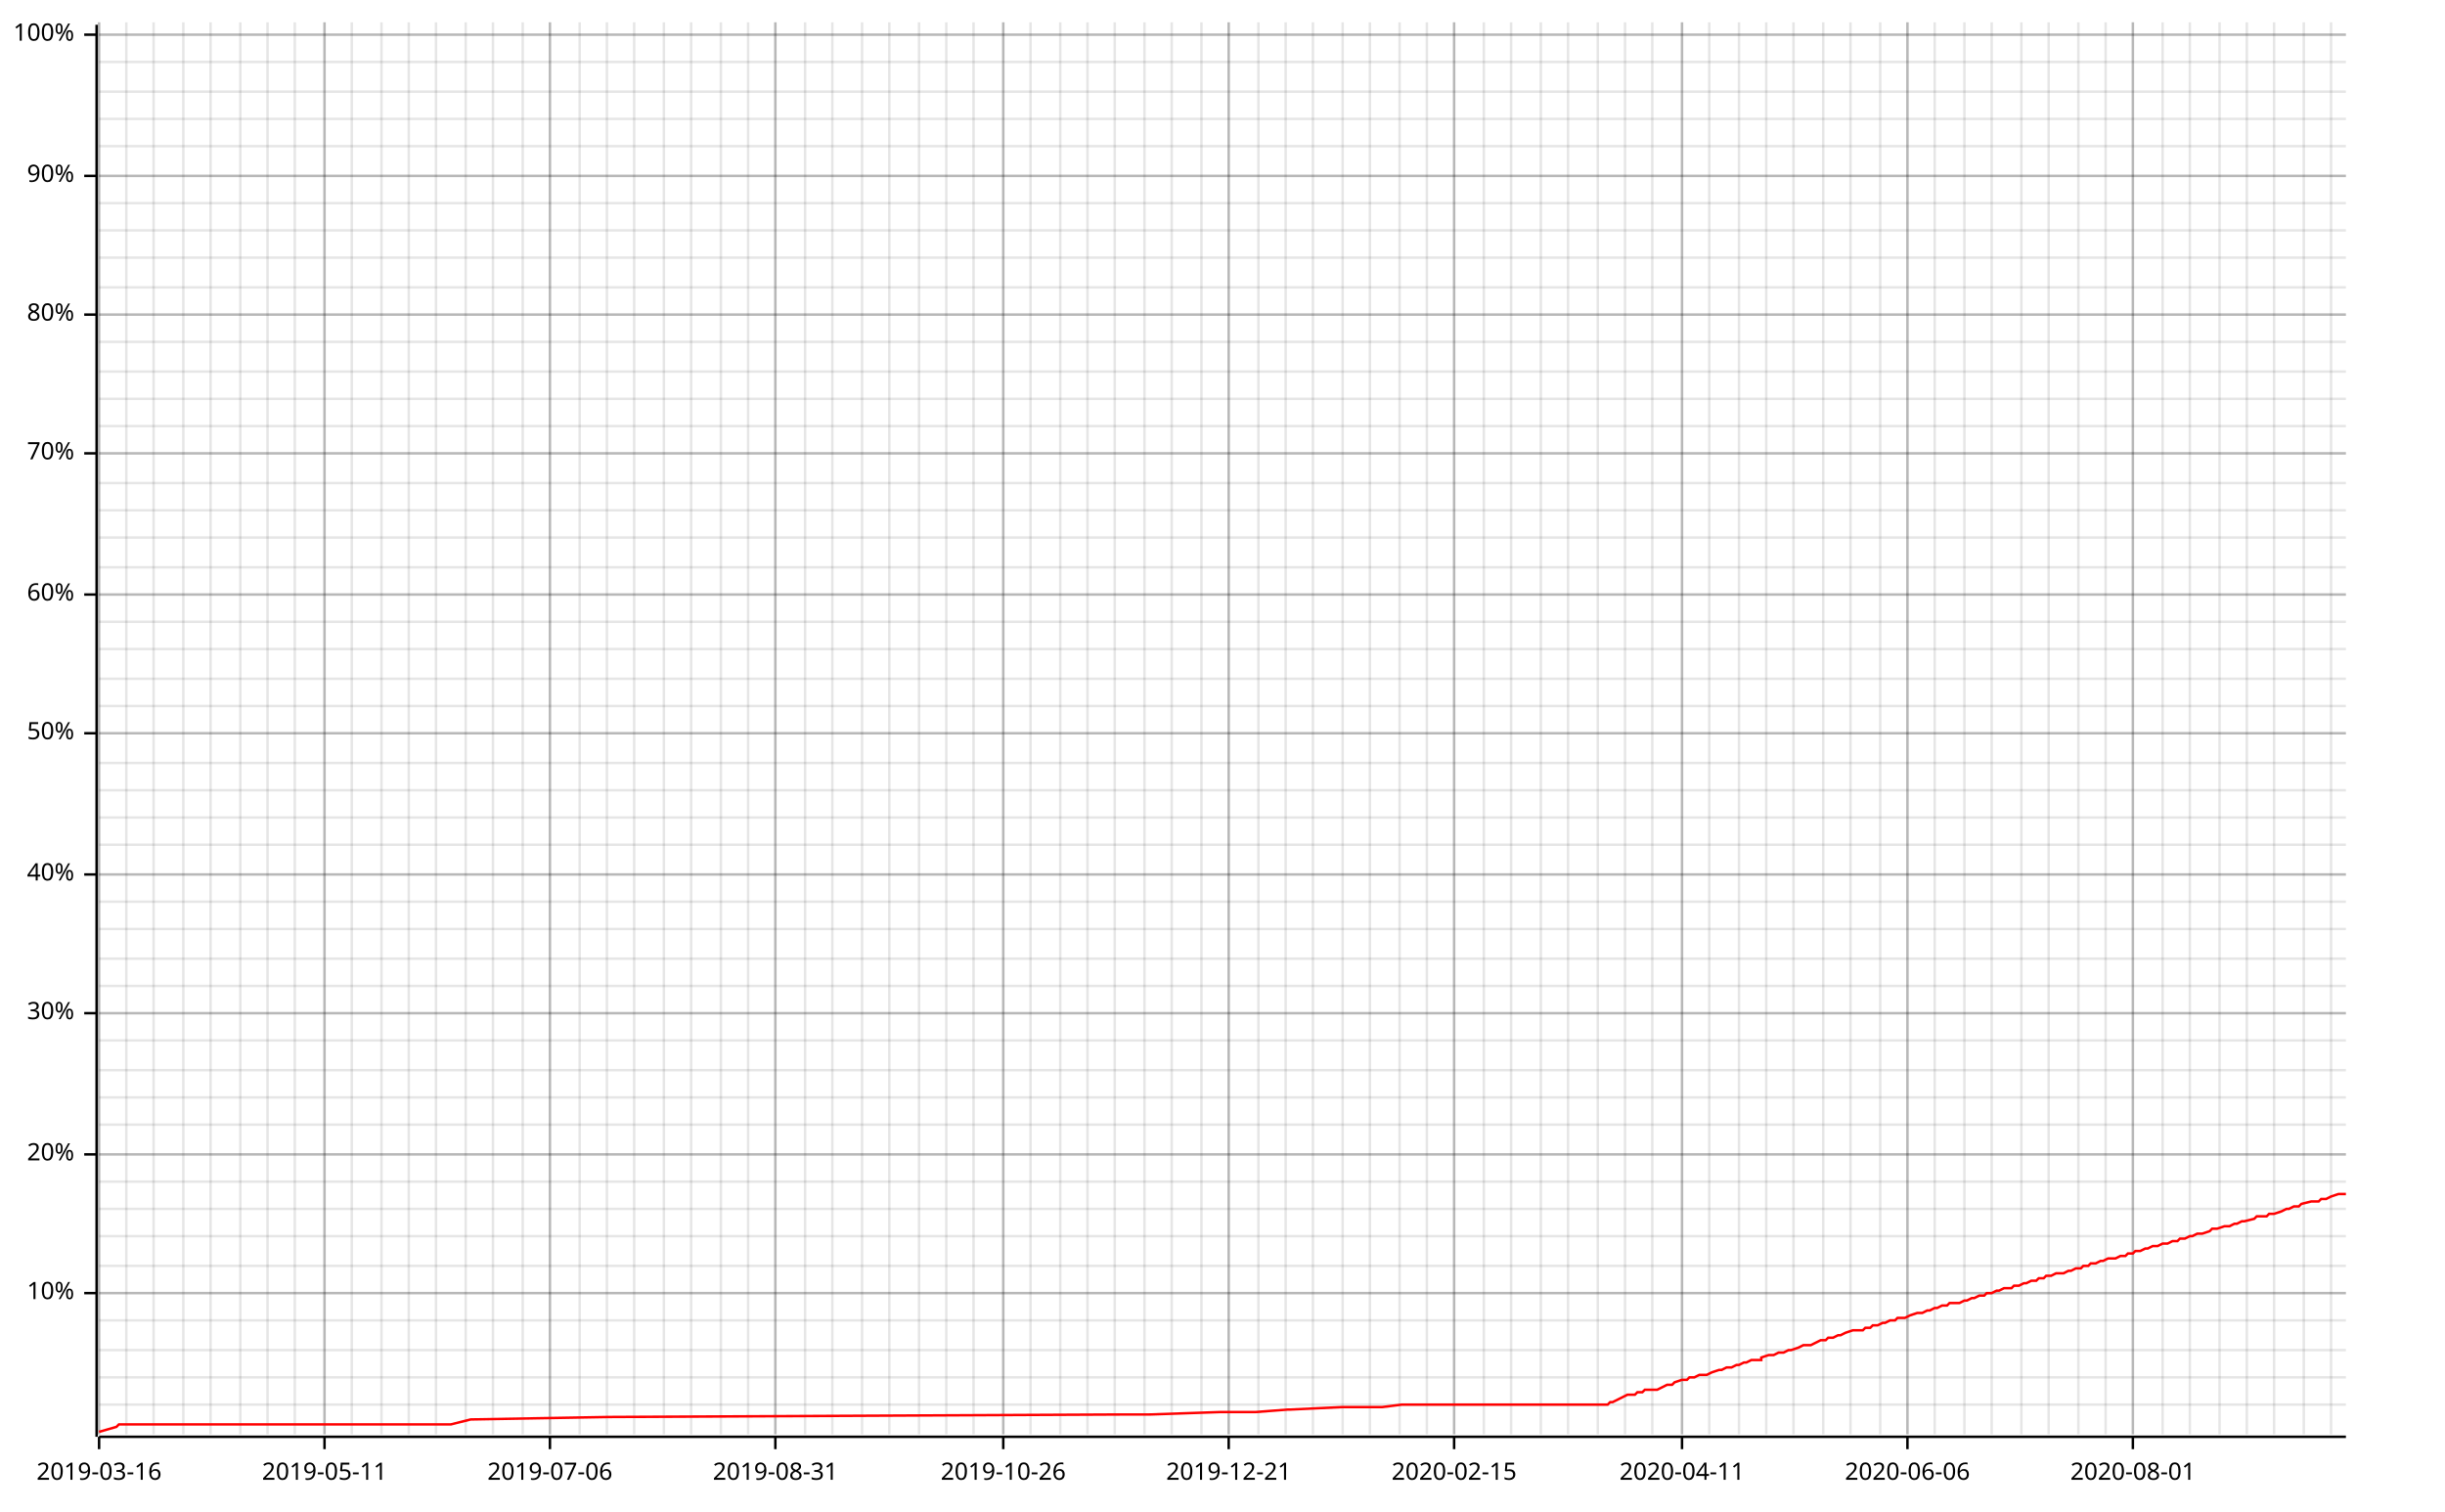
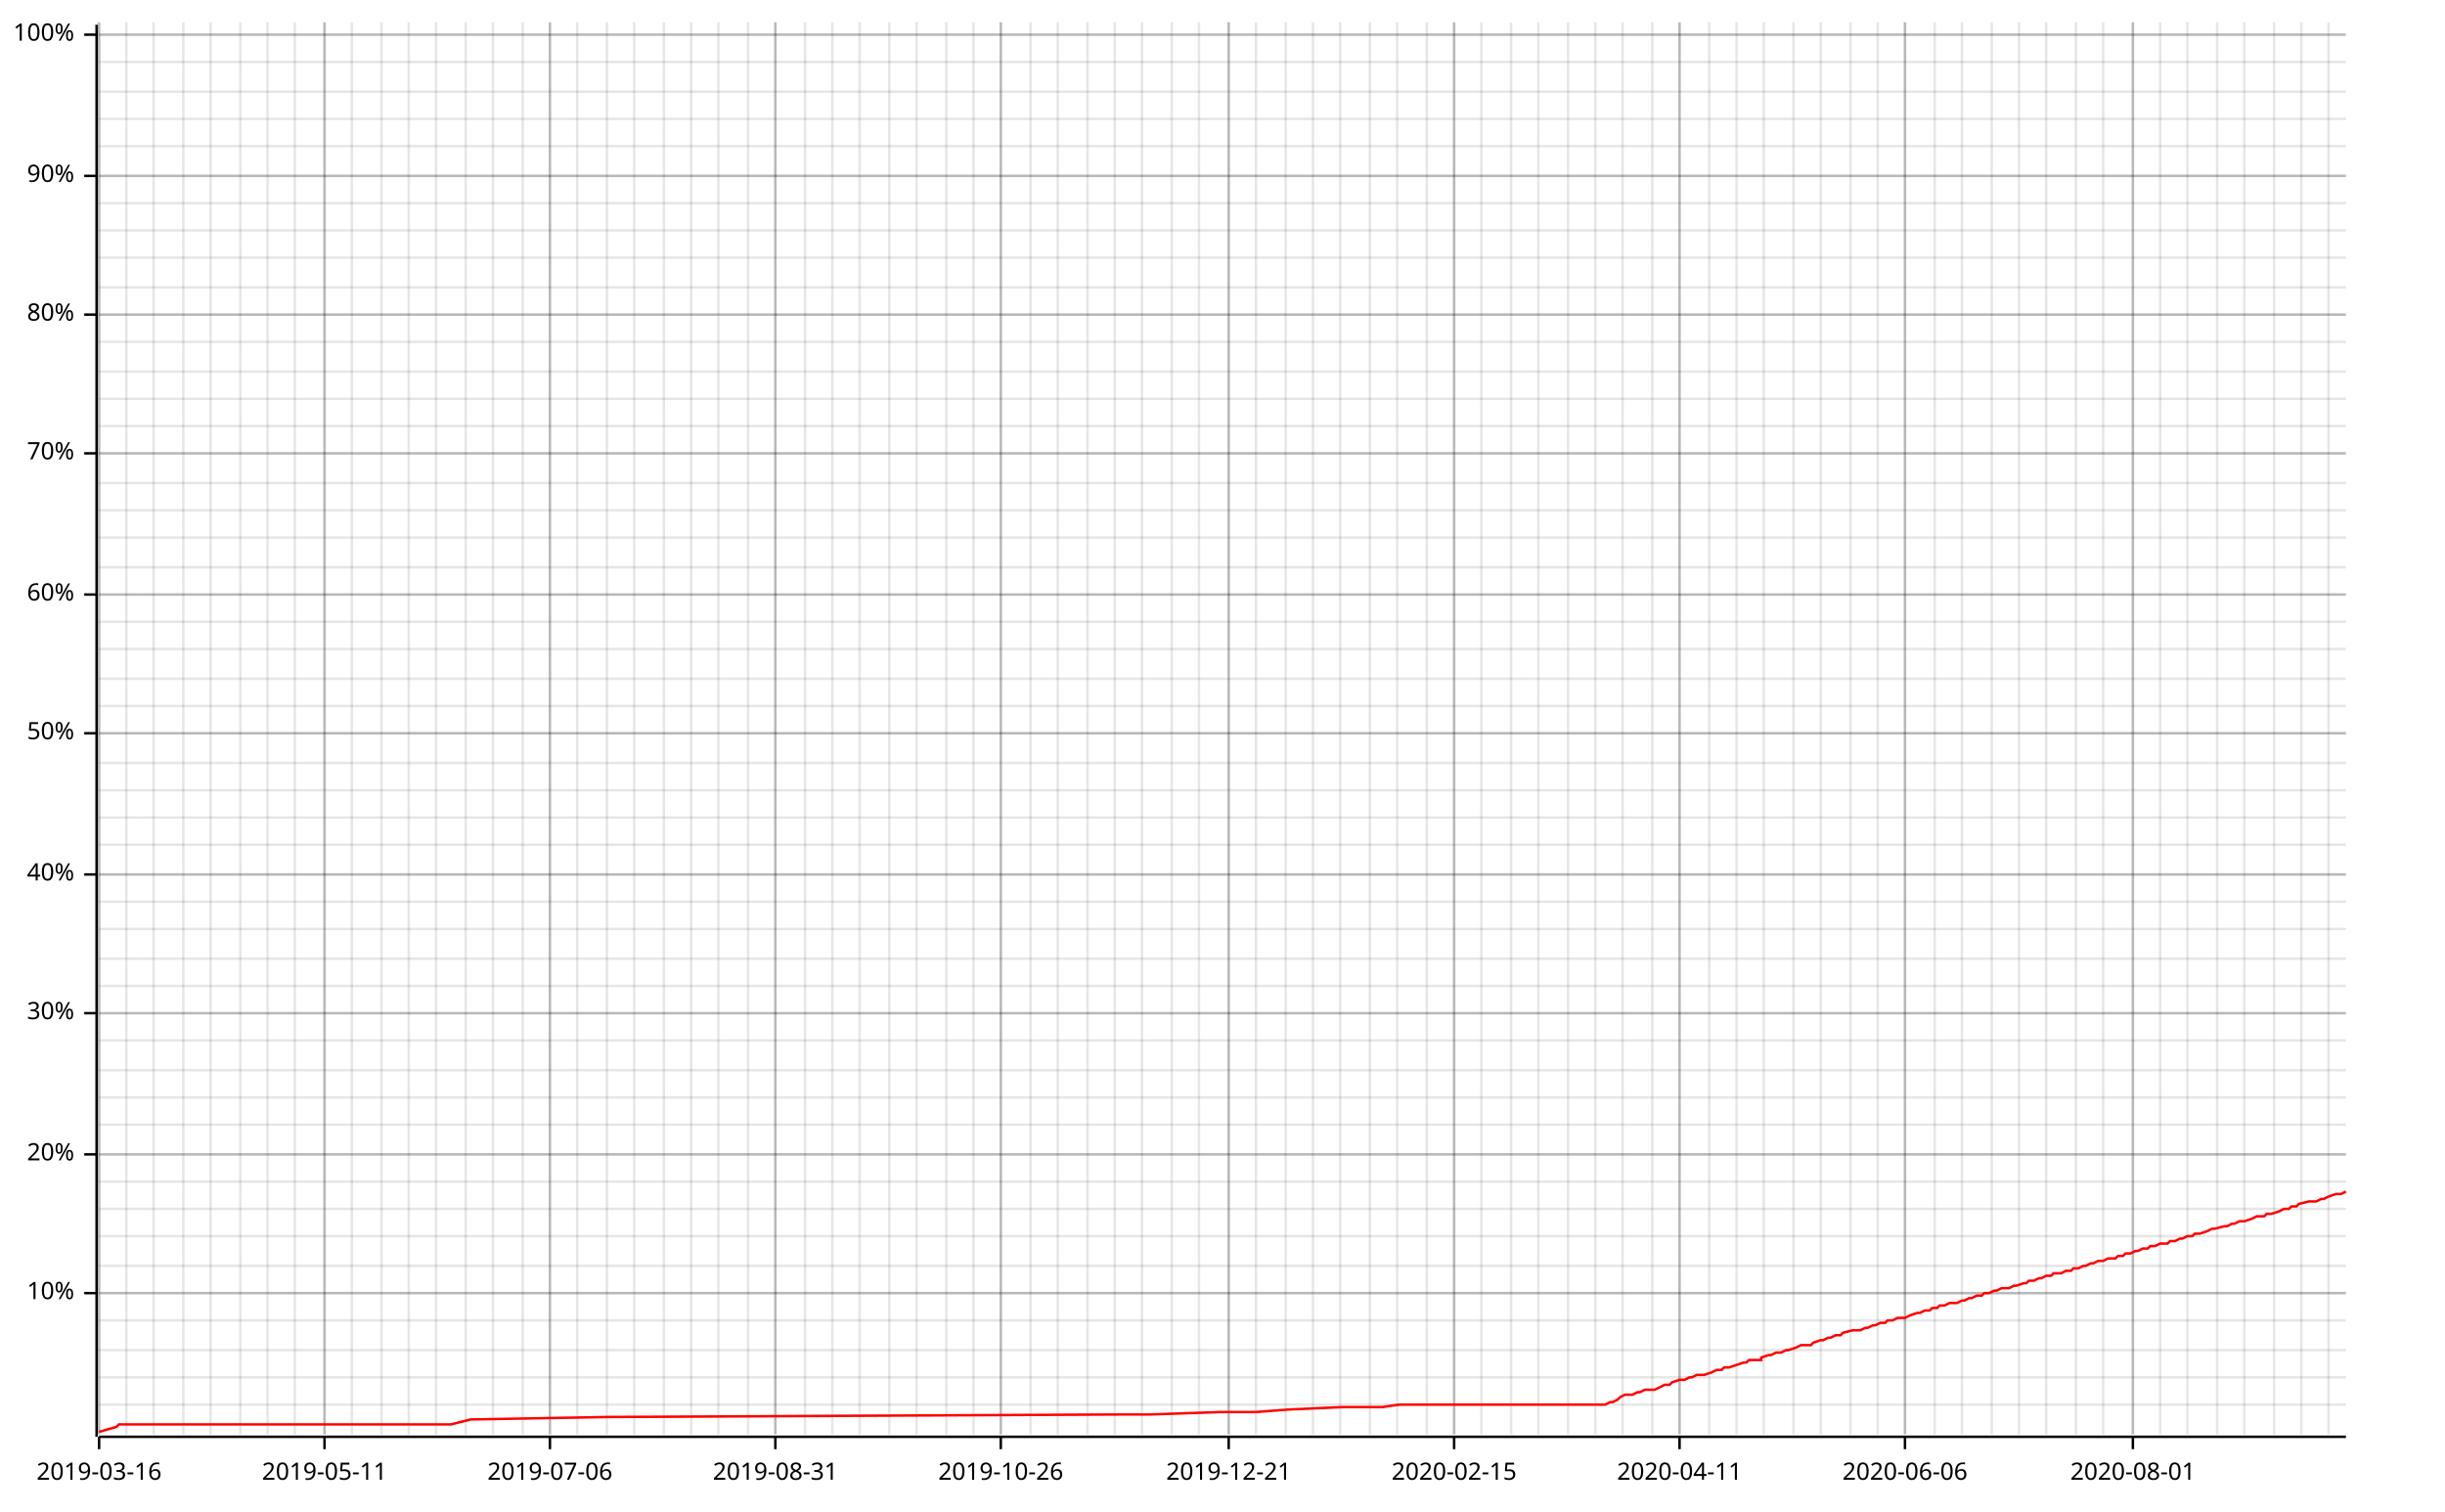
<svg xmlns="http://www.w3.org/2000/svg" width="987" height="610" viewBox="0 0 987 610">
  <line opacity="0.1" stroke="#000000" stroke-width="1" x1="40" y1="579" x2="40" y2="9" />
  <line opacity="0.1" stroke="#000000" stroke-width="1" x1="51" y1="579" x2="51" y2="9" />
  <line opacity="0.1" stroke="#000000" stroke-width="1" x1="62" y1="579" x2="62" y2="9" />
  <line opacity="0.1" stroke="#000000" stroke-width="1" x1="74" y1="579" x2="74" y2="9" />
  <line opacity="0.1" stroke="#000000" stroke-width="1" x1="85" y1="579" x2="85" y2="9" />
  <line opacity="0.1" stroke="#000000" stroke-width="1" x1="97" y1="579" x2="97" y2="9" />
  <line opacity="0.1" stroke="#000000" stroke-width="1" x1="108" y1="579" x2="108" y2="9" />
  <line opacity="0.1" stroke="#000000" stroke-width="1" x1="119" y1="579" x2="119" y2="9" />
  <line opacity="0.1" stroke="#000000" stroke-width="1" x1="131" y1="579" x2="131" y2="9" />
  <line opacity="0.1" stroke="#000000" stroke-width="1" x1="142" y1="579" x2="142" y2="9" />
  <line opacity="0.1" stroke="#000000" stroke-width="1" x1="154" y1="579" x2="154" y2="9" />
  <line opacity="0.1" stroke="#000000" stroke-width="1" x1="165" y1="579" x2="165" y2="9" />
  <line opacity="0.1" stroke="#000000" stroke-width="1" x1="176" y1="579" x2="176" y2="9" />
  <line opacity="0.1" stroke="#000000" stroke-width="1" x1="188" y1="579" x2="188" y2="9" />
  <line opacity="0.1" stroke="#000000" stroke-width="1" x1="199" y1="579" x2="199" y2="9" />
  <line opacity="0.1" stroke="#000000" stroke-width="1" x1="211" y1="579" x2="211" y2="9" />
  <line opacity="0.1" stroke="#000000" stroke-width="1" x1="222" y1="579" x2="222" y2="9" />
-   <line opacity="0.1" stroke="#000000" stroke-width="1" x1="234" y1="579" x2="234" y2="9" />
+   <line opacity="0.1" stroke="#000000" stroke-width="1" x1="233" y1="579" x2="233" y2="9" />
  <line opacity="0.1" stroke="#000000" stroke-width="1" x1="245" y1="579" x2="245" y2="9" />
  <line opacity="0.1" stroke="#000000" stroke-width="1" x1="256" y1="579" x2="256" y2="9" />
  <line opacity="0.1" stroke="#000000" stroke-width="1" x1="268" y1="579" x2="268" y2="9" />
  <line opacity="0.1" stroke="#000000" stroke-width="1" x1="279" y1="579" x2="279" y2="9" />
-   <line opacity="0.1" stroke="#000000" stroke-width="1" x1="291" y1="579" x2="291" y2="9" />
+   <line opacity="0.1" stroke="#000000" stroke-width="1" x1="290" y1="579" x2="290" y2="9" />
  <line opacity="0.1" stroke="#000000" stroke-width="1" x1="302" y1="579" x2="302" y2="9" />
  <line opacity="0.1" stroke="#000000" stroke-width="1" x1="313" y1="579" x2="313" y2="9" />
  <line opacity="0.1" stroke="#000000" stroke-width="1" x1="325" y1="579" x2="325" y2="9" />
  <line opacity="0.1" stroke="#000000" stroke-width="1" x1="336" y1="579" x2="336" y2="9" />
-   <line opacity="0.1" stroke="#000000" stroke-width="1" x1="348" y1="579" x2="348" y2="9" />
+   <line opacity="0.1" stroke="#000000" stroke-width="1" x1="347" y1="579" x2="347" y2="9" />
  <line opacity="0.1" stroke="#000000" stroke-width="1" x1="359" y1="579" x2="359" y2="9" />
-   <line opacity="0.1" stroke="#000000" stroke-width="1" x1="371" y1="579" x2="371" y2="9" />
+   <line opacity="0.1" stroke="#000000" stroke-width="1" x1="370" y1="579" x2="370" y2="9" />
  <line opacity="0.1" stroke="#000000" stroke-width="1" x1="382" y1="579" x2="382" y2="9" />
  <line opacity="0.1" stroke="#000000" stroke-width="1" x1="393" y1="579" x2="393" y2="9" />
-   <line opacity="0.1" stroke="#000000" stroke-width="1" x1="405" y1="579" x2="405" y2="9" />
+   <line opacity="0.1" stroke="#000000" stroke-width="1" x1="404" y1="579" x2="404" y2="9" />
  <line opacity="0.1" stroke="#000000" stroke-width="1" x1="416" y1="579" x2="416" y2="9" />
-   <line opacity="0.1" stroke="#000000" stroke-width="1" x1="428" y1="579" x2="428" y2="9" />
+   <line opacity="0.1" stroke="#000000" stroke-width="1" x1="427" y1="579" x2="427" y2="9" />
  <line opacity="0.1" stroke="#000000" stroke-width="1" x1="439" y1="579" x2="439" y2="9" />
  <line opacity="0.1" stroke="#000000" stroke-width="1" x1="450" y1="579" x2="450" y2="9" />
-   <line opacity="0.1" stroke="#000000" stroke-width="1" x1="462" y1="579" x2="462" y2="9" />
+   <line opacity="0.1" stroke="#000000" stroke-width="1" x1="461" y1="579" x2="461" y2="9" />
  <line opacity="0.1" stroke="#000000" stroke-width="1" x1="473" y1="579" x2="473" y2="9" />
-   <line opacity="0.1" stroke="#000000" stroke-width="1" x1="485" y1="579" x2="485" y2="9" />
+   <line opacity="0.1" stroke="#000000" stroke-width="1" x1="484" y1="579" x2="484" y2="9" />
  <line opacity="0.1" stroke="#000000" stroke-width="1" x1="496" y1="579" x2="496" y2="9" />
-   <line opacity="0.1" stroke="#000000" stroke-width="1" x1="508" y1="579" x2="508" y2="9" />
+   <line opacity="0.1" stroke="#000000" stroke-width="1" x1="507" y1="579" x2="507" y2="9" />
  <line opacity="0.1" stroke="#000000" stroke-width="1" x1="519" y1="579" x2="519" y2="9" />
  <line opacity="0.1" stroke="#000000" stroke-width="1" x1="530" y1="579" x2="530" y2="9" />
-   <line opacity="0.1" stroke="#000000" stroke-width="1" x1="542" y1="579" x2="542" y2="9" />
+   <line opacity="0.1" stroke="#000000" stroke-width="1" x1="541" y1="579" x2="541" y2="9" />
  <line opacity="0.1" stroke="#000000" stroke-width="1" x1="553" y1="579" x2="553" y2="9" />
-   <line opacity="0.1" stroke="#000000" stroke-width="1" x1="565" y1="579" x2="565" y2="9" />
+   <line opacity="0.1" stroke="#000000" stroke-width="1" x1="564" y1="579" x2="564" y2="9" />
  <line opacity="0.1" stroke="#000000" stroke-width="1" x1="576" y1="579" x2="576" y2="9" />
  <line opacity="0.1" stroke="#000000" stroke-width="1" x1="587" y1="579" x2="587" y2="9" />
-   <line opacity="0.1" stroke="#000000" stroke-width="1" x1="599" y1="579" x2="599" y2="9" />
+   <line opacity="0.1" stroke="#000000" stroke-width="1" x1="598" y1="579" x2="598" y2="9" />
  <line opacity="0.1" stroke="#000000" stroke-width="1" x1="610" y1="579" x2="610" y2="9" />
-   <line opacity="0.1" stroke="#000000" stroke-width="1" x1="622" y1="579" x2="622" y2="9" />
+   <line opacity="0.1" stroke="#000000" stroke-width="1" x1="621" y1="579" x2="621" y2="9" />
  <line opacity="0.1" stroke="#000000" stroke-width="1" x1="633" y1="579" x2="633" y2="9" />
-   <line opacity="0.1" stroke="#000000" stroke-width="1" x1="645" y1="579" x2="645" y2="9" />
-   <line opacity="0.1" stroke="#000000" stroke-width="1" x1="656" y1="579" x2="656" y2="9" />
+   <line opacity="0.1" stroke="#000000" stroke-width="1" x1="644" y1="579" x2="644" y2="9" />
+   <line opacity="0.1" stroke="#000000" stroke-width="1" x1="655" y1="579" x2="655" y2="9" />
  <line opacity="0.1" stroke="#000000" stroke-width="1" x1="667" y1="579" x2="667" y2="9" />
-   <line opacity="0.1" stroke="#000000" stroke-width="1" x1="679" y1="579" x2="679" y2="9" />
+   <line opacity="0.1" stroke="#000000" stroke-width="1" x1="678" y1="579" x2="678" y2="9" />
  <line opacity="0.1" stroke="#000000" stroke-width="1" x1="690" y1="579" x2="690" y2="9" />
-   <line opacity="0.1" stroke="#000000" stroke-width="1" x1="702" y1="579" x2="702" y2="9" />
-   <line opacity="0.1" stroke="#000000" stroke-width="1" x1="713" y1="579" x2="713" y2="9" />
+   <line opacity="0.1" stroke="#000000" stroke-width="1" x1="701" y1="579" x2="701" y2="9" />
+   <line opacity="0.1" stroke="#000000" stroke-width="1" x1="712" y1="579" x2="712" y2="9" />
  <line opacity="0.1" stroke="#000000" stroke-width="1" x1="724" y1="579" x2="724" y2="9" />
-   <line opacity="0.1" stroke="#000000" stroke-width="1" x1="736" y1="579" x2="736" y2="9" />
+   <line opacity="0.1" stroke="#000000" stroke-width="1" x1="735" y1="579" x2="735" y2="9" />
  <line opacity="0.1" stroke="#000000" stroke-width="1" x1="747" y1="579" x2="747" y2="9" />
-   <line opacity="0.1" stroke="#000000" stroke-width="1" x1="759" y1="579" x2="759" y2="9" />
-   <line opacity="0.1" stroke="#000000" stroke-width="1" x1="770" y1="579" x2="770" y2="9" />
+   <line opacity="0.1" stroke="#000000" stroke-width="1" x1="758" y1="579" x2="758" y2="9" />
+   <line opacity="0.1" stroke="#000000" stroke-width="1" x1="769" y1="579" x2="769" y2="9" />
  <line opacity="0.1" stroke="#000000" stroke-width="1" x1="781" y1="579" x2="781" y2="9" />
-   <line opacity="0.1" stroke="#000000" stroke-width="1" x1="793" y1="579" x2="793" y2="9" />
+   <line opacity="0.1" stroke="#000000" stroke-width="1" x1="792" y1="579" x2="792" y2="9" />
  <line opacity="0.1" stroke="#000000" stroke-width="1" x1="804" y1="579" x2="804" y2="9" />
-   <line opacity="0.1" stroke="#000000" stroke-width="1" x1="816" y1="579" x2="816" y2="9" />
-   <line opacity="0.1" stroke="#000000" stroke-width="1" x1="827" y1="579" x2="827" y2="9" />
-   <line opacity="0.1" stroke="#000000" stroke-width="1" x1="839" y1="579" x2="839" y2="9" />
-   <line opacity="0.1" stroke="#000000" stroke-width="1" x1="850" y1="579" x2="850" y2="9" />
+   <line opacity="0.1" stroke="#000000" stroke-width="1" x1="815" y1="579" x2="815" y2="9" />
+   <line opacity="0.1" stroke="#000000" stroke-width="1" x1="826" y1="579" x2="826" y2="9" />
+   <line opacity="0.1" stroke="#000000" stroke-width="1" x1="838" y1="579" x2="838" y2="9" />
+   <line opacity="0.1" stroke="#000000" stroke-width="1" x1="849" y1="579" x2="849" y2="9" />
  <line opacity="0.1" stroke="#000000" stroke-width="1" x1="861" y1="579" x2="861" y2="9" />
-   <line opacity="0.1" stroke="#000000" stroke-width="1" x1="873" y1="579" x2="873" y2="9" />
-   <line opacity="0.1" stroke="#000000" stroke-width="1" x1="884" y1="579" x2="884" y2="9" />
-   <line opacity="0.1" stroke="#000000" stroke-width="1" x1="896" y1="579" x2="896" y2="9" />
-   <line opacity="0.1" stroke="#000000" stroke-width="1" x1="907" y1="579" x2="907" y2="9" />
+   <line opacity="0.1" stroke="#000000" stroke-width="1" x1="872" y1="579" x2="872" y2="9" />
+   <line opacity="0.1" stroke="#000000" stroke-width="1" x1="883" y1="579" x2="883" y2="9" />
+   <line opacity="0.1" stroke="#000000" stroke-width="1" x1="895" y1="579" x2="895" y2="9" />
+   <line opacity="0.1" stroke="#000000" stroke-width="1" x1="906" y1="579" x2="906" y2="9" />
  <line opacity="0.1" stroke="#000000" stroke-width="1" x1="918" y1="579" x2="918" y2="9" />
-   <line opacity="0.1" stroke="#000000" stroke-width="1" x1="930" y1="579" x2="930" y2="9" />
-   <line opacity="0.1" stroke="#000000" stroke-width="1" x1="941" y1="579" x2="941" y2="9" />
+   <line opacity="0.1" stroke="#000000" stroke-width="1" x1="929" y1="579" x2="929" y2="9" />
+   <line opacity="0.1" stroke="#000000" stroke-width="1" x1="940" y1="579" x2="940" y2="9" />
  <line opacity="0.1" stroke="#000000" stroke-width="1" x1="40" y1="567" x2="947" y2="567" />
  <line opacity="0.1" stroke="#000000" stroke-width="1" x1="40" y1="556" x2="947" y2="556" />
  <line opacity="0.1" stroke="#000000" stroke-width="1" x1="40" y1="545" x2="947" y2="545" />
  <line opacity="0.1" stroke="#000000" stroke-width="1" x1="40" y1="533" x2="947" y2="533" />
  <line opacity="0.1" stroke="#000000" stroke-width="1" x1="40" y1="522" x2="947" y2="522" />
  <line opacity="0.1" stroke="#000000" stroke-width="1" x1="40" y1="511" x2="947" y2="511" />
  <line opacity="0.1" stroke="#000000" stroke-width="1" x1="40" y1="499" x2="947" y2="499" />
  <line opacity="0.1" stroke="#000000" stroke-width="1" x1="40" y1="488" x2="947" y2="488" />
  <line opacity="0.1" stroke="#000000" stroke-width="1" x1="40" y1="477" x2="947" y2="477" />
  <line opacity="0.1" stroke="#000000" stroke-width="1" x1="40" y1="466" x2="947" y2="466" />
  <line opacity="0.1" stroke="#000000" stroke-width="1" x1="40" y1="454" x2="947" y2="454" />
  <line opacity="0.1" stroke="#000000" stroke-width="1" x1="40" y1="443" x2="947" y2="443" />
  <line opacity="0.1" stroke="#000000" stroke-width="1" x1="40" y1="432" x2="947" y2="432" />
  <line opacity="0.1" stroke="#000000" stroke-width="1" x1="40" y1="420" x2="947" y2="420" />
  <line opacity="0.1" stroke="#000000" stroke-width="1" x1="40" y1="409" x2="947" y2="409" />
  <line opacity="0.1" stroke="#000000" stroke-width="1" x1="40" y1="398" x2="947" y2="398" />
  <line opacity="0.1" stroke="#000000" stroke-width="1" x1="40" y1="387" x2="947" y2="387" />
  <line opacity="0.1" stroke="#000000" stroke-width="1" x1="40" y1="375" x2="947" y2="375" />
  <line opacity="0.1" stroke="#000000" stroke-width="1" x1="40" y1="364" x2="947" y2="364" />
  <line opacity="0.1" stroke="#000000" stroke-width="1" x1="40" y1="353" x2="947" y2="353" />
  <line opacity="0.1" stroke="#000000" stroke-width="1" x1="40" y1="341" x2="947" y2="341" />
  <line opacity="0.1" stroke="#000000" stroke-width="1" x1="40" y1="330" x2="947" y2="330" />
  <line opacity="0.1" stroke="#000000" stroke-width="1" x1="40" y1="319" x2="947" y2="319" />
  <line opacity="0.1" stroke="#000000" stroke-width="1" x1="40" y1="308" x2="947" y2="308" />
  <line opacity="0.1" stroke="#000000" stroke-width="1" x1="40" y1="296" x2="947" y2="296" />
  <line opacity="0.1" stroke="#000000" stroke-width="1" x1="40" y1="285" x2="947" y2="285" />
  <line opacity="0.1" stroke="#000000" stroke-width="1" x1="40" y1="274" x2="947" y2="274" />
  <line opacity="0.1" stroke="#000000" stroke-width="1" x1="40" y1="262" x2="947" y2="262" />
  <line opacity="0.1" stroke="#000000" stroke-width="1" x1="40" y1="251" x2="947" y2="251" />
  <line opacity="0.1" stroke="#000000" stroke-width="1" x1="40" y1="240" x2="947" y2="240" />
  <line opacity="0.1" stroke="#000000" stroke-width="1" x1="40" y1="229" x2="947" y2="229" />
  <line opacity="0.1" stroke="#000000" stroke-width="1" x1="40" y1="217" x2="947" y2="217" />
  <line opacity="0.1" stroke="#000000" stroke-width="1" x1="40" y1="206" x2="947" y2="206" />
  <line opacity="0.1" stroke="#000000" stroke-width="1" x1="40" y1="195" x2="947" y2="195" />
  <line opacity="0.1" stroke="#000000" stroke-width="1" x1="40" y1="183" x2="947" y2="183" />
  <line opacity="0.1" stroke="#000000" stroke-width="1" x1="40" y1="172" x2="947" y2="172" />
  <line opacity="0.1" stroke="#000000" stroke-width="1" x1="40" y1="161" x2="947" y2="161" />
  <line opacity="0.1" stroke="#000000" stroke-width="1" x1="40" y1="150" x2="947" y2="150" />
  <line opacity="0.1" stroke="#000000" stroke-width="1" x1="40" y1="138" x2="947" y2="138" />
  <line opacity="0.1" stroke="#000000" stroke-width="1" x1="40" y1="127" x2="947" y2="127" />
  <line opacity="0.1" stroke="#000000" stroke-width="1" x1="40" y1="116" x2="947" y2="116" />
  <line opacity="0.1" stroke="#000000" stroke-width="1" x1="40" y1="104" x2="947" y2="104" />
  <line opacity="0.1" stroke="#000000" stroke-width="1" x1="40" y1="93" x2="947" y2="93" />
  <line opacity="0.1" stroke="#000000" stroke-width="1" x1="40" y1="82" x2="947" y2="82" />
  <line opacity="0.1" stroke="#000000" stroke-width="1" x1="40" y1="71" x2="947" y2="71" />
  <line opacity="0.1" stroke="#000000" stroke-width="1" x1="40" y1="59" x2="947" y2="59" />
  <line opacity="0.1" stroke="#000000" stroke-width="1" x1="40" y1="48" x2="947" y2="48" />
  <line opacity="0.1" stroke="#000000" stroke-width="1" x1="40" y1="37" x2="947" y2="37" />
  <line opacity="0.1" stroke="#000000" stroke-width="1" x1="40" y1="25" x2="947" y2="25" />
  <line opacity="0.1" stroke="#000000" stroke-width="1" x1="40" y1="14" x2="947" y2="14" />
  <line opacity="0.2" stroke="#000000" stroke-width="1" x1="40" y1="579" x2="40" y2="9" />
  <line opacity="0.2" stroke="#000000" stroke-width="1" x1="131" y1="579" x2="131" y2="9" />
  <line opacity="0.2" stroke="#000000" stroke-width="1" x1="222" y1="579" x2="222" y2="9" />
  <line opacity="0.2" stroke="#000000" stroke-width="1" x1="313" y1="579" x2="313" y2="9" />
-   <line opacity="0.2" stroke="#000000" stroke-width="1" x1="405" y1="579" x2="405" y2="9" />
+   <line opacity="0.2" stroke="#000000" stroke-width="1" x1="404" y1="579" x2="404" y2="9" />
  <line opacity="0.2" stroke="#000000" stroke-width="1" x1="496" y1="579" x2="496" y2="9" />
  <line opacity="0.2" stroke="#000000" stroke-width="1" x1="587" y1="579" x2="587" y2="9" />
-   <line opacity="0.2" stroke="#000000" stroke-width="1" x1="679" y1="579" x2="679" y2="9" />
-   <line opacity="0.2" stroke="#000000" stroke-width="1" x1="770" y1="579" x2="770" y2="9" />
+   <line opacity="0.2" stroke="#000000" stroke-width="1" x1="678" y1="579" x2="678" y2="9" />
+   <line opacity="0.2" stroke="#000000" stroke-width="1" x1="769" y1="579" x2="769" y2="9" />
  <line opacity="0.2" stroke="#000000" stroke-width="1" x1="861" y1="579" x2="861" y2="9" />
  <line opacity="0.2" stroke="#000000" stroke-width="1" x1="40" y1="522" x2="947" y2="522" />
  <line opacity="0.2" stroke="#000000" stroke-width="1" x1="40" y1="466" x2="947" y2="466" />
  <line opacity="0.2" stroke="#000000" stroke-width="1" x1="40" y1="409" x2="947" y2="409" />
  <line opacity="0.2" stroke="#000000" stroke-width="1" x1="40" y1="353" x2="947" y2="353" />
  <line opacity="0.2" stroke="#000000" stroke-width="1" x1="40" y1="296" x2="947" y2="296" />
  <line opacity="0.2" stroke="#000000" stroke-width="1" x1="40" y1="240" x2="947" y2="240" />
  <line opacity="0.2" stroke="#000000" stroke-width="1" x1="40" y1="183" x2="947" y2="183" />
  <line opacity="0.2" stroke="#000000" stroke-width="1" x1="40" y1="127" x2="947" y2="127" />
  <line opacity="0.2" stroke="#000000" stroke-width="1" x1="40" y1="71" x2="947" y2="71" />
  <line opacity="0.2" stroke="#000000" stroke-width="1" x1="40" y1="14" x2="947" y2="14" />
  <polyline fill="none" opacity="1" stroke="#000000" stroke-width="1" points="39,10 39,580 " />
  <text x="30" y="522" dy="0.5ex" text-anchor="end" font-family="sans-serif" font-size="9.677" opacity="1" fill="#000000">
10%
</text>
  <polyline fill="none" opacity="1" stroke="#000000" stroke-width="1" points="34,522 39,522 " />
  <text x="30" y="466" dy="0.5ex" text-anchor="end" font-family="sans-serif" font-size="9.677" opacity="1" fill="#000000">
20%
</text>
  <polyline fill="none" opacity="1" stroke="#000000" stroke-width="1" points="34,466 39,466 " />
  <text x="30" y="409" dy="0.5ex" text-anchor="end" font-family="sans-serif" font-size="9.677" opacity="1" fill="#000000">
30%
</text>
  <polyline fill="none" opacity="1" stroke="#000000" stroke-width="1" points="34,409 39,409 " />
  <text x="30" y="353" dy="0.5ex" text-anchor="end" font-family="sans-serif" font-size="9.677" opacity="1" fill="#000000">
40%
</text>
  <polyline fill="none" opacity="1" stroke="#000000" stroke-width="1" points="34,353 39,353 " />
  <text x="30" y="296" dy="0.5ex" text-anchor="end" font-family="sans-serif" font-size="9.677" opacity="1" fill="#000000">
50%
</text>
  <polyline fill="none" opacity="1" stroke="#000000" stroke-width="1" points="34,296 39,296 " />
  <text x="30" y="240" dy="0.5ex" text-anchor="end" font-family="sans-serif" font-size="9.677" opacity="1" fill="#000000">
60%
</text>
  <polyline fill="none" opacity="1" stroke="#000000" stroke-width="1" points="34,240 39,240 " />
  <text x="30" y="183" dy="0.5ex" text-anchor="end" font-family="sans-serif" font-size="9.677" opacity="1" fill="#000000">
70%
</text>
  <polyline fill="none" opacity="1" stroke="#000000" stroke-width="1" points="34,183 39,183 " />
  <text x="30" y="127" dy="0.5ex" text-anchor="end" font-family="sans-serif" font-size="9.677" opacity="1" fill="#000000">
80%
</text>
  <polyline fill="none" opacity="1" stroke="#000000" stroke-width="1" points="34,127 39,127 " />
  <text x="30" y="71" dy="0.5ex" text-anchor="end" font-family="sans-serif" font-size="9.677" opacity="1" fill="#000000">
90%
</text>
  <polyline fill="none" opacity="1" stroke="#000000" stroke-width="1" points="34,71 39,71 " />
  <text x="30" y="14" dy="0.5ex" text-anchor="end" font-family="sans-serif" font-size="9.677" opacity="1" fill="#000000">
100%
</text>
  <polyline fill="none" opacity="1" stroke="#000000" stroke-width="1" points="34,14 39,14 " />
  <polyline fill="none" opacity="1" stroke="#000000" stroke-width="1" points="40,580 947,580 " />
  <text x="40" y="590" dy="0.76em" text-anchor="middle" font-family="sans-serif" font-size="9.677" opacity="1" fill="#000000">
2019-03-16
</text>
  <polyline fill="none" opacity="1" stroke="#000000" stroke-width="1" points="40,580 40,585 " />
  <text x="131" y="590" dy="0.76em" text-anchor="middle" font-family="sans-serif" font-size="9.677" opacity="1" fill="#000000">
2019-05-11
</text>
  <polyline fill="none" opacity="1" stroke="#000000" stroke-width="1" points="131,580 131,585 " />
  <text x="222" y="590" dy="0.76em" text-anchor="middle" font-family="sans-serif" font-size="9.677" opacity="1" fill="#000000">
2019-07-06
</text>
  <polyline fill="none" opacity="1" stroke="#000000" stroke-width="1" points="222,580 222,585 " />
  <text x="313" y="590" dy="0.76em" text-anchor="middle" font-family="sans-serif" font-size="9.677" opacity="1" fill="#000000">
2019-08-31
</text>
  <polyline fill="none" opacity="1" stroke="#000000" stroke-width="1" points="313,580 313,585 " />
-   <text x="405" y="590" dy="0.76em" text-anchor="middle" font-family="sans-serif" font-size="9.677" opacity="1" fill="#000000">
+   <text x="404" y="590" dy="0.76em" text-anchor="middle" font-family="sans-serif" font-size="9.677" opacity="1" fill="#000000">
2019-10-26
</text>
-   <polyline fill="none" opacity="1" stroke="#000000" stroke-width="1" points="405,580 405,585 " />
+   <polyline fill="none" opacity="1" stroke="#000000" stroke-width="1" points="404,580 404,585 " />
  <text x="496" y="590" dy="0.76em" text-anchor="middle" font-family="sans-serif" font-size="9.677" opacity="1" fill="#000000">
2019-12-21
</text>
  <polyline fill="none" opacity="1" stroke="#000000" stroke-width="1" points="496,580 496,585 " />
  <text x="587" y="590" dy="0.76em" text-anchor="middle" font-family="sans-serif" font-size="9.677" opacity="1" fill="#000000">
2020-02-15
</text>
  <polyline fill="none" opacity="1" stroke="#000000" stroke-width="1" points="587,580 587,585 " />
-   <text x="679" y="590" dy="0.76em" text-anchor="middle" font-family="sans-serif" font-size="9.677" opacity="1" fill="#000000">
+   <text x="678" y="590" dy="0.76em" text-anchor="middle" font-family="sans-serif" font-size="9.677" opacity="1" fill="#000000">
2020-04-11
</text>
-   <polyline fill="none" opacity="1" stroke="#000000" stroke-width="1" points="679,580 679,585 " />
-   <text x="770" y="590" dy="0.76em" text-anchor="middle" font-family="sans-serif" font-size="9.677" opacity="1" fill="#000000">
+   <polyline fill="none" opacity="1" stroke="#000000" stroke-width="1" points="678,580 678,585 " />
+   <text x="769" y="590" dy="0.76em" text-anchor="middle" font-family="sans-serif" font-size="9.677" opacity="1" fill="#000000">
2020-06-06
</text>
-   <polyline fill="none" opacity="1" stroke="#000000" stroke-width="1" points="770,580 770,585 " />
+   <polyline fill="none" opacity="1" stroke="#000000" stroke-width="1" points="769,580 769,585 " />
  <text x="861" y="590" dy="0.76em" text-anchor="middle" font-family="sans-serif" font-size="9.677" opacity="1" fill="#000000">
2020-08-01
</text>
  <polyline fill="none" opacity="1" stroke="#000000" stroke-width="1" points="861,580 861,585 " />
-   <polyline fill="none" opacity="1" stroke="#FF0000" stroke-width="1" points="40,578 40,578 47,576 48,575 169,575 173,575 174,575 179,575 182,575 190,573 246,572 247,572 452,571 464,571 493,570 507,570 520,569 521,569 542,568 558,568 566,567 638,567 640,567 642,567 649,567 650,566 651,566 653,565 655,564 657,563 660,563 661,562 663,562 664,561 667,561 669,561 671,560 673,559 675,559 676,558 679,557 680,557 681,557 682,556 684,556 686,555 687,555 689,555 691,554 694,553 695,553 697,552 699,552 701,551 702,551 704,550 705,550 707,549 708,549 711,549 711,548 714,547 716,547 718,546 720,546 722,545 723,545 726,544 728,543 730,543 731,543 733,542 735,541 737,541 738,540 740,540 742,539 743,539 745,538 748,537 750,537 752,537 753,536 755,536 756,535 758,535 760,534 761,534 763,533 765,533 766,532 768,532 769,532 771,531 774,530 776,530 778,529 779,529 781,528 782,528 784,527 786,527 787,526 789,526 791,526 793,525 794,525 796,524 797,524 799,523 801,523 802,522 804,522 806,521 807,521 809,520 810,520 812,520 813,519 815,519 817,518 818,518 820,517 822,517 823,516 825,516 826,515 828,515 830,514 831,514 833,514 835,513 836,513 838,512 840,512 841,511 843,511 844,510 846,510 848,509 849,509 851,508 853,508 854,508 856,507 858,507 859,506 861,506 862,505 864,505 866,504 867,504 869,503 871,503 873,502 874,502 875,502 877,501 879,501 880,500 882,500 884,499 885,499 887,498 889,498 892,497 893,496 895,496 898,495 900,495 902,494 903,494 905,493 906,493 910,492 911,491 913,491 915,491 916,490 918,490 921,489 923,488 924,488 926,487 928,487 929,486 933,485 934,485 936,485 937,484 939,484 941,483 944,482 946,482 947,482 " />
+   <polyline fill="none" opacity="1" stroke="#FF0000" stroke-width="1" points="40,578 40,578 47,576 48,575 168,575 173,575 174,575 178,575 182,575 190,573 246,572 247,572 451,571 464,571 493,570 507,570 520,569 520,569 542,568 558,568 565,567 638,567 640,567 641,567 648,567 650,566 651,566 653,565 654,564 656,563 659,563 661,562 662,562 664,561 666,561 668,561 670,560 672,559 674,559 675,558 678,557 680,557 680,557 682,556 683,556 685,555 687,555 688,555 691,554 693,553 695,553 696,552 698,552 701,551 701,551 704,550 705,550 706,549 708,549 711,549 711,548 714,547 715,547 717,546 719,546 721,545 722,545 725,544 727,543 729,543 731,543 732,542 735,541 736,541 738,540 739,540 741,539 743,539 744,538 748,537 749,537 751,537 753,536 754,536 756,535 757,535 759,534 761,534 762,533 764,533 766,532 767,532 769,532 771,531 774,530 775,530 777,529 779,529 780,528 782,528 783,527 785,527 787,526 788,526 790,526 792,525 793,525 795,524 796,524 798,523 800,523 801,522 803,522 805,521 806,521 808,520 810,520 811,520 813,519 814,519 817,518 818,518 819,517 821,517 823,516 824,516 826,515 828,515 829,514 831,514 832,514 834,513 836,513 837,512 839,512 841,511 842,511 844,510 845,510 847,509 849,509 851,508 852,508 854,508 855,507 857,507 858,506 860,506 862,505 863,505 865,504 867,504 868,503 870,503 872,502 873,502 875,502 876,501 878,501 880,500 881,500 883,499 885,499 886,498 888,498 891,497 893,496 894,496 898,495 899,495 901,494 902,494 904,493 906,493 909,492 911,491 912,491 914,491 915,490 917,490 920,489 922,488 924,488 925,487 927,487 928,486 932,485 933,485 935,485 937,484 938,484 940,483 943,482 945,482 947,481 " />
</svg>
